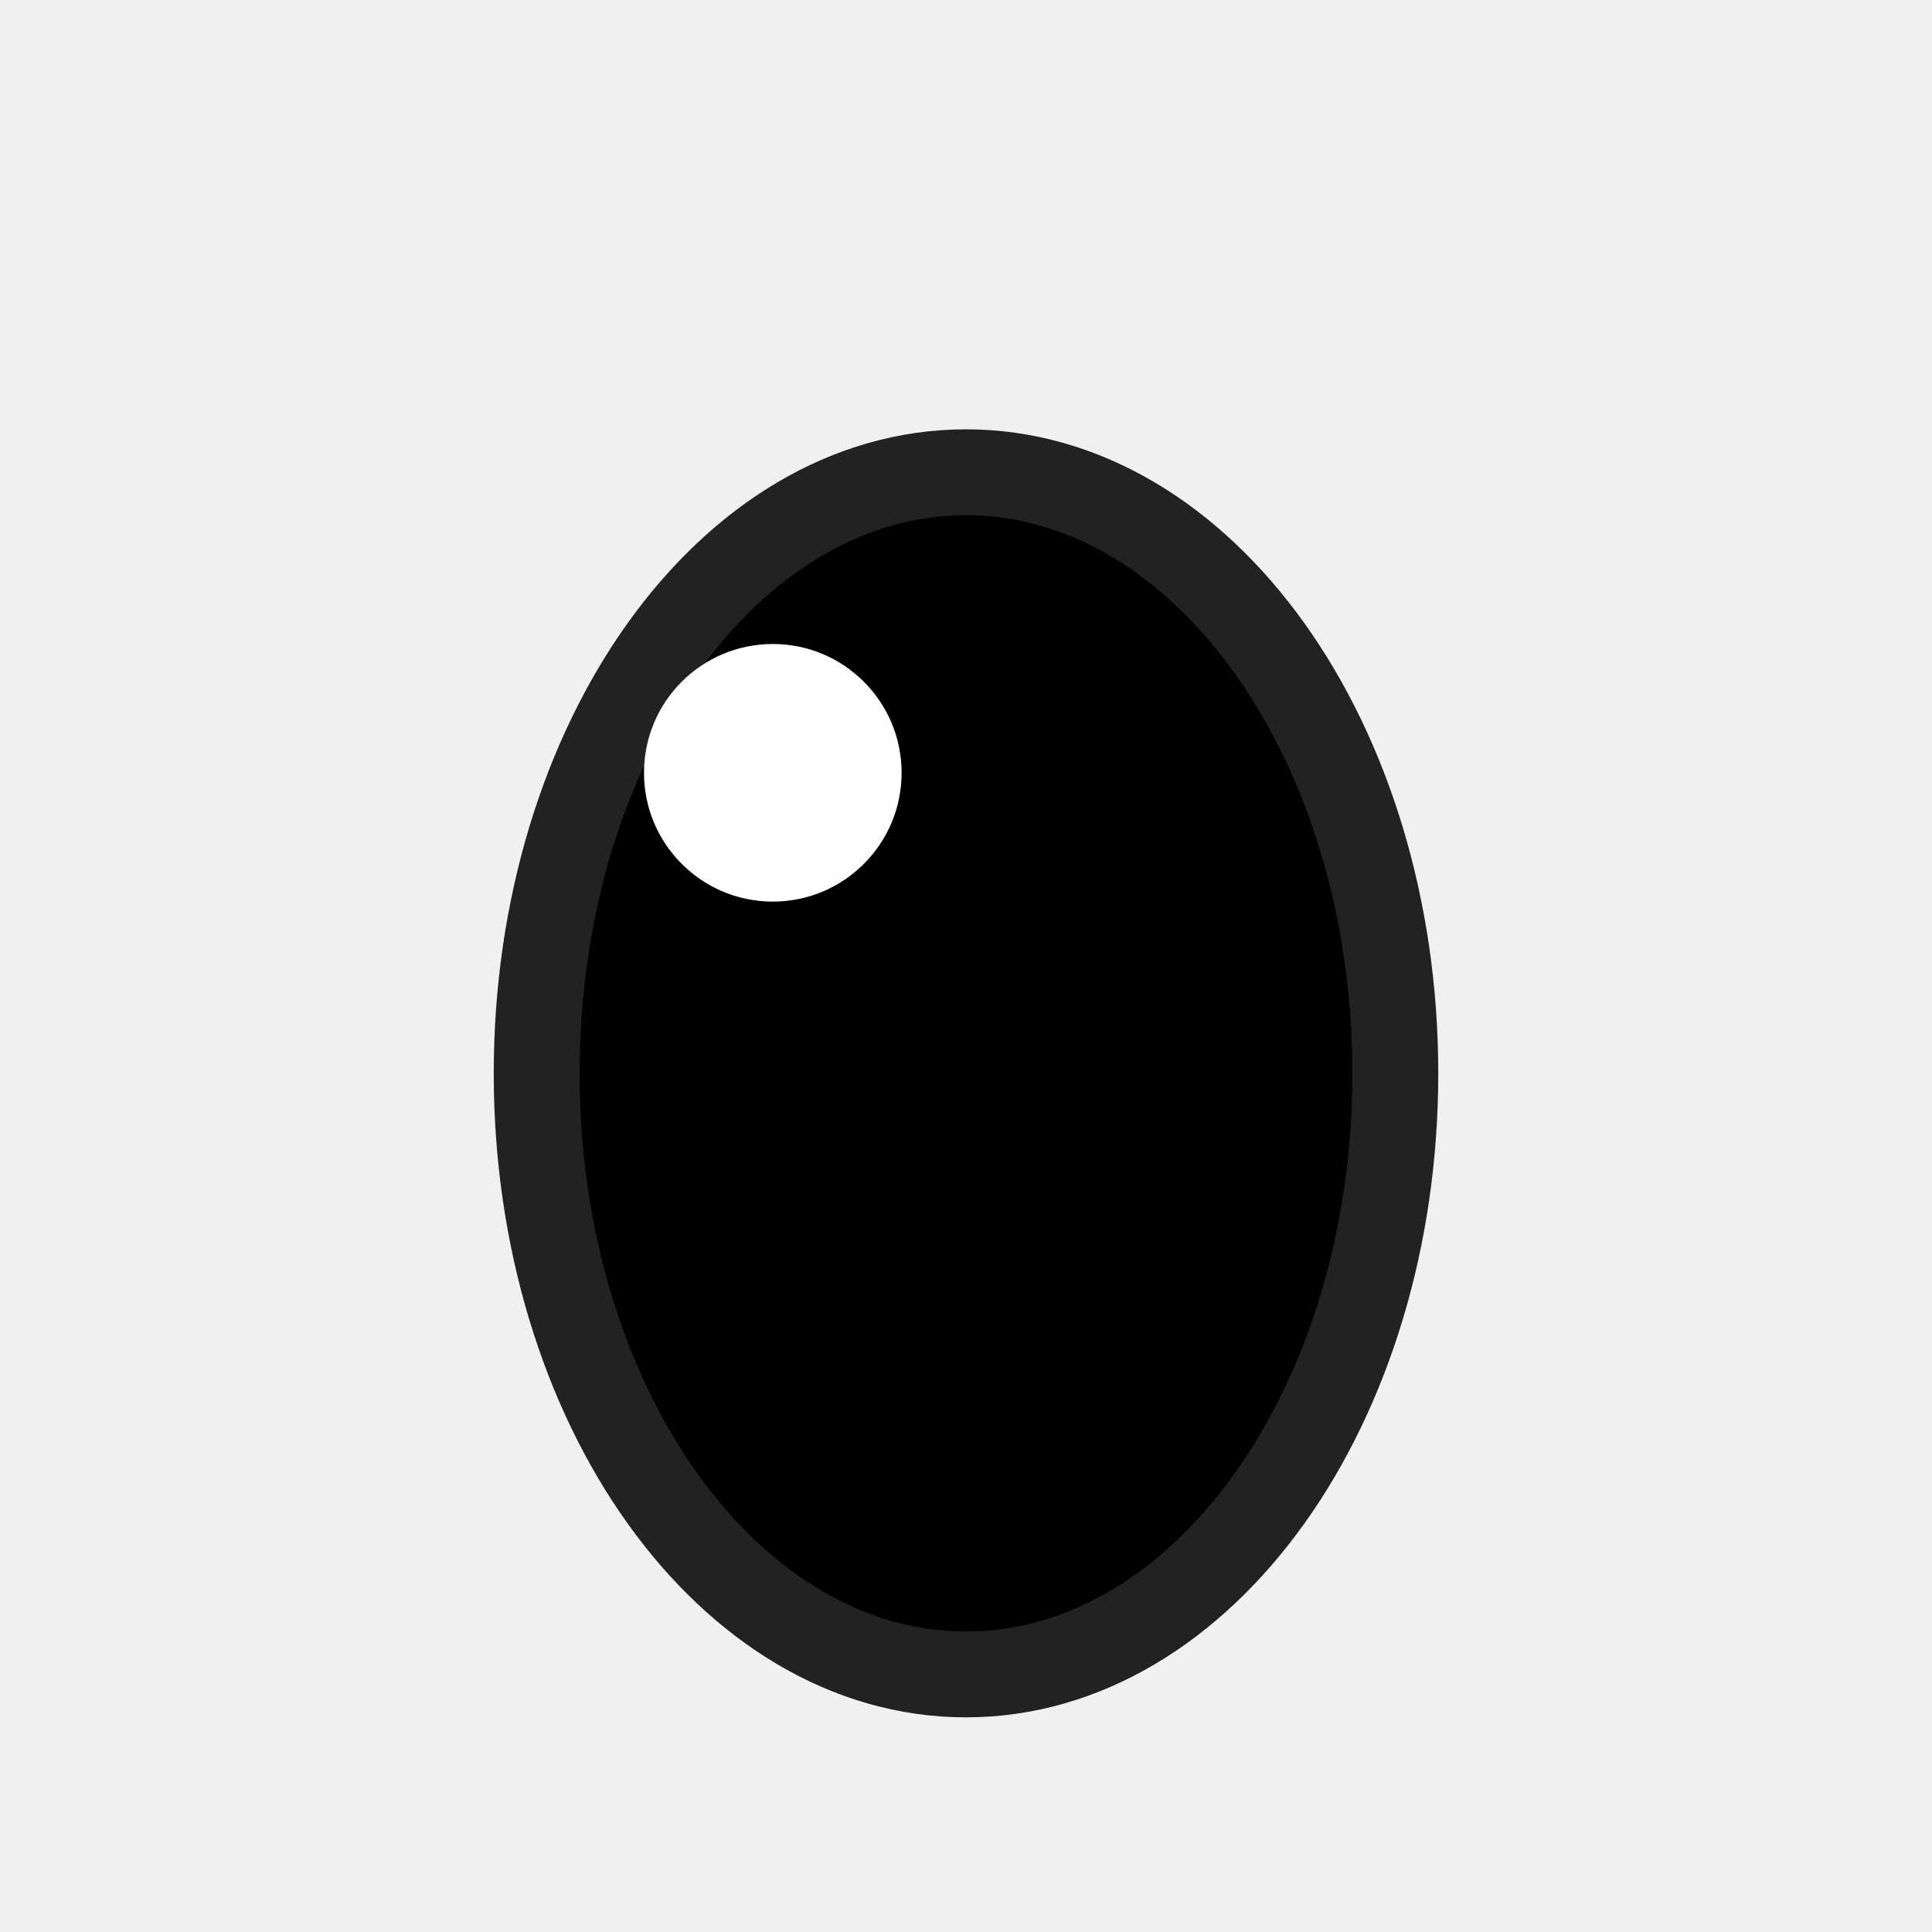
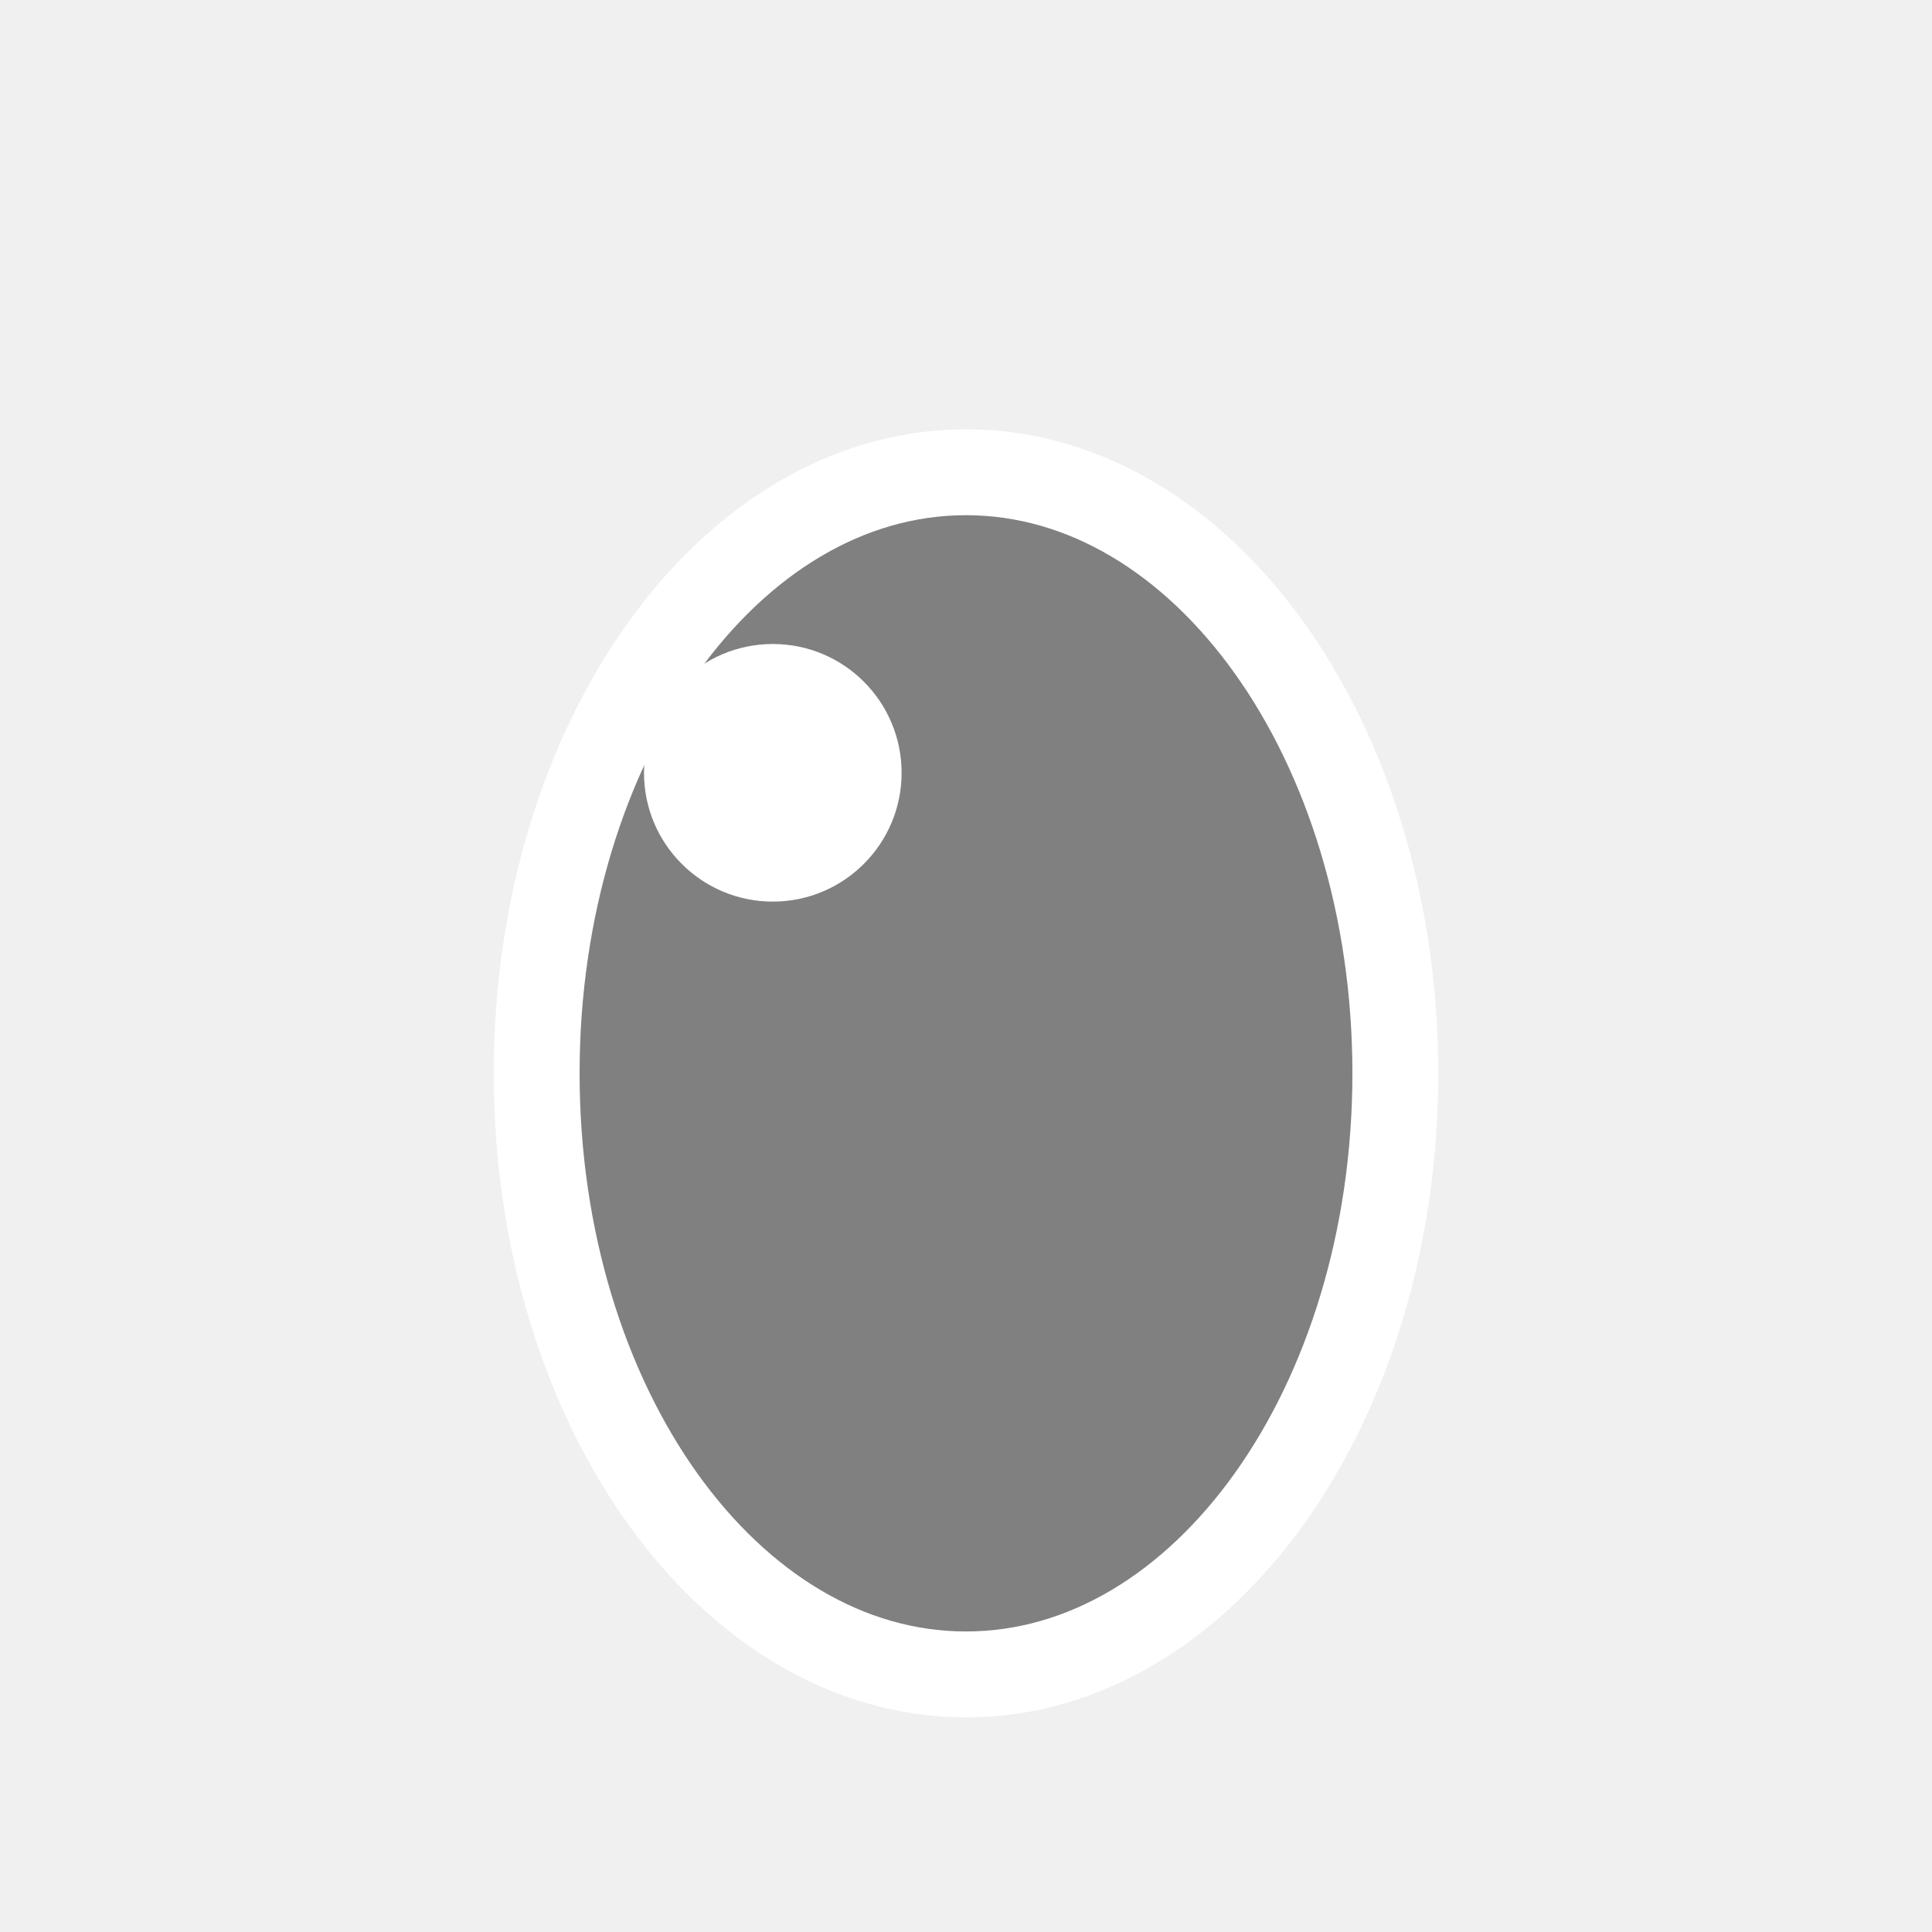
<svg xmlns="http://www.w3.org/2000/svg" width="45" height="45">
-   <ellipse cx="22.5" cy="25" rx="10" ry="14" fill="#000" stroke="#222" stroke-width="2" />
+   <ellipse cx="22.5" cy="25" rx="10" ry="14" fill="#808080" stroke="#FFF" stroke-width="2" />
  <circle cx="18" cy="18" r="3" fill="#fff" />
</svg>
